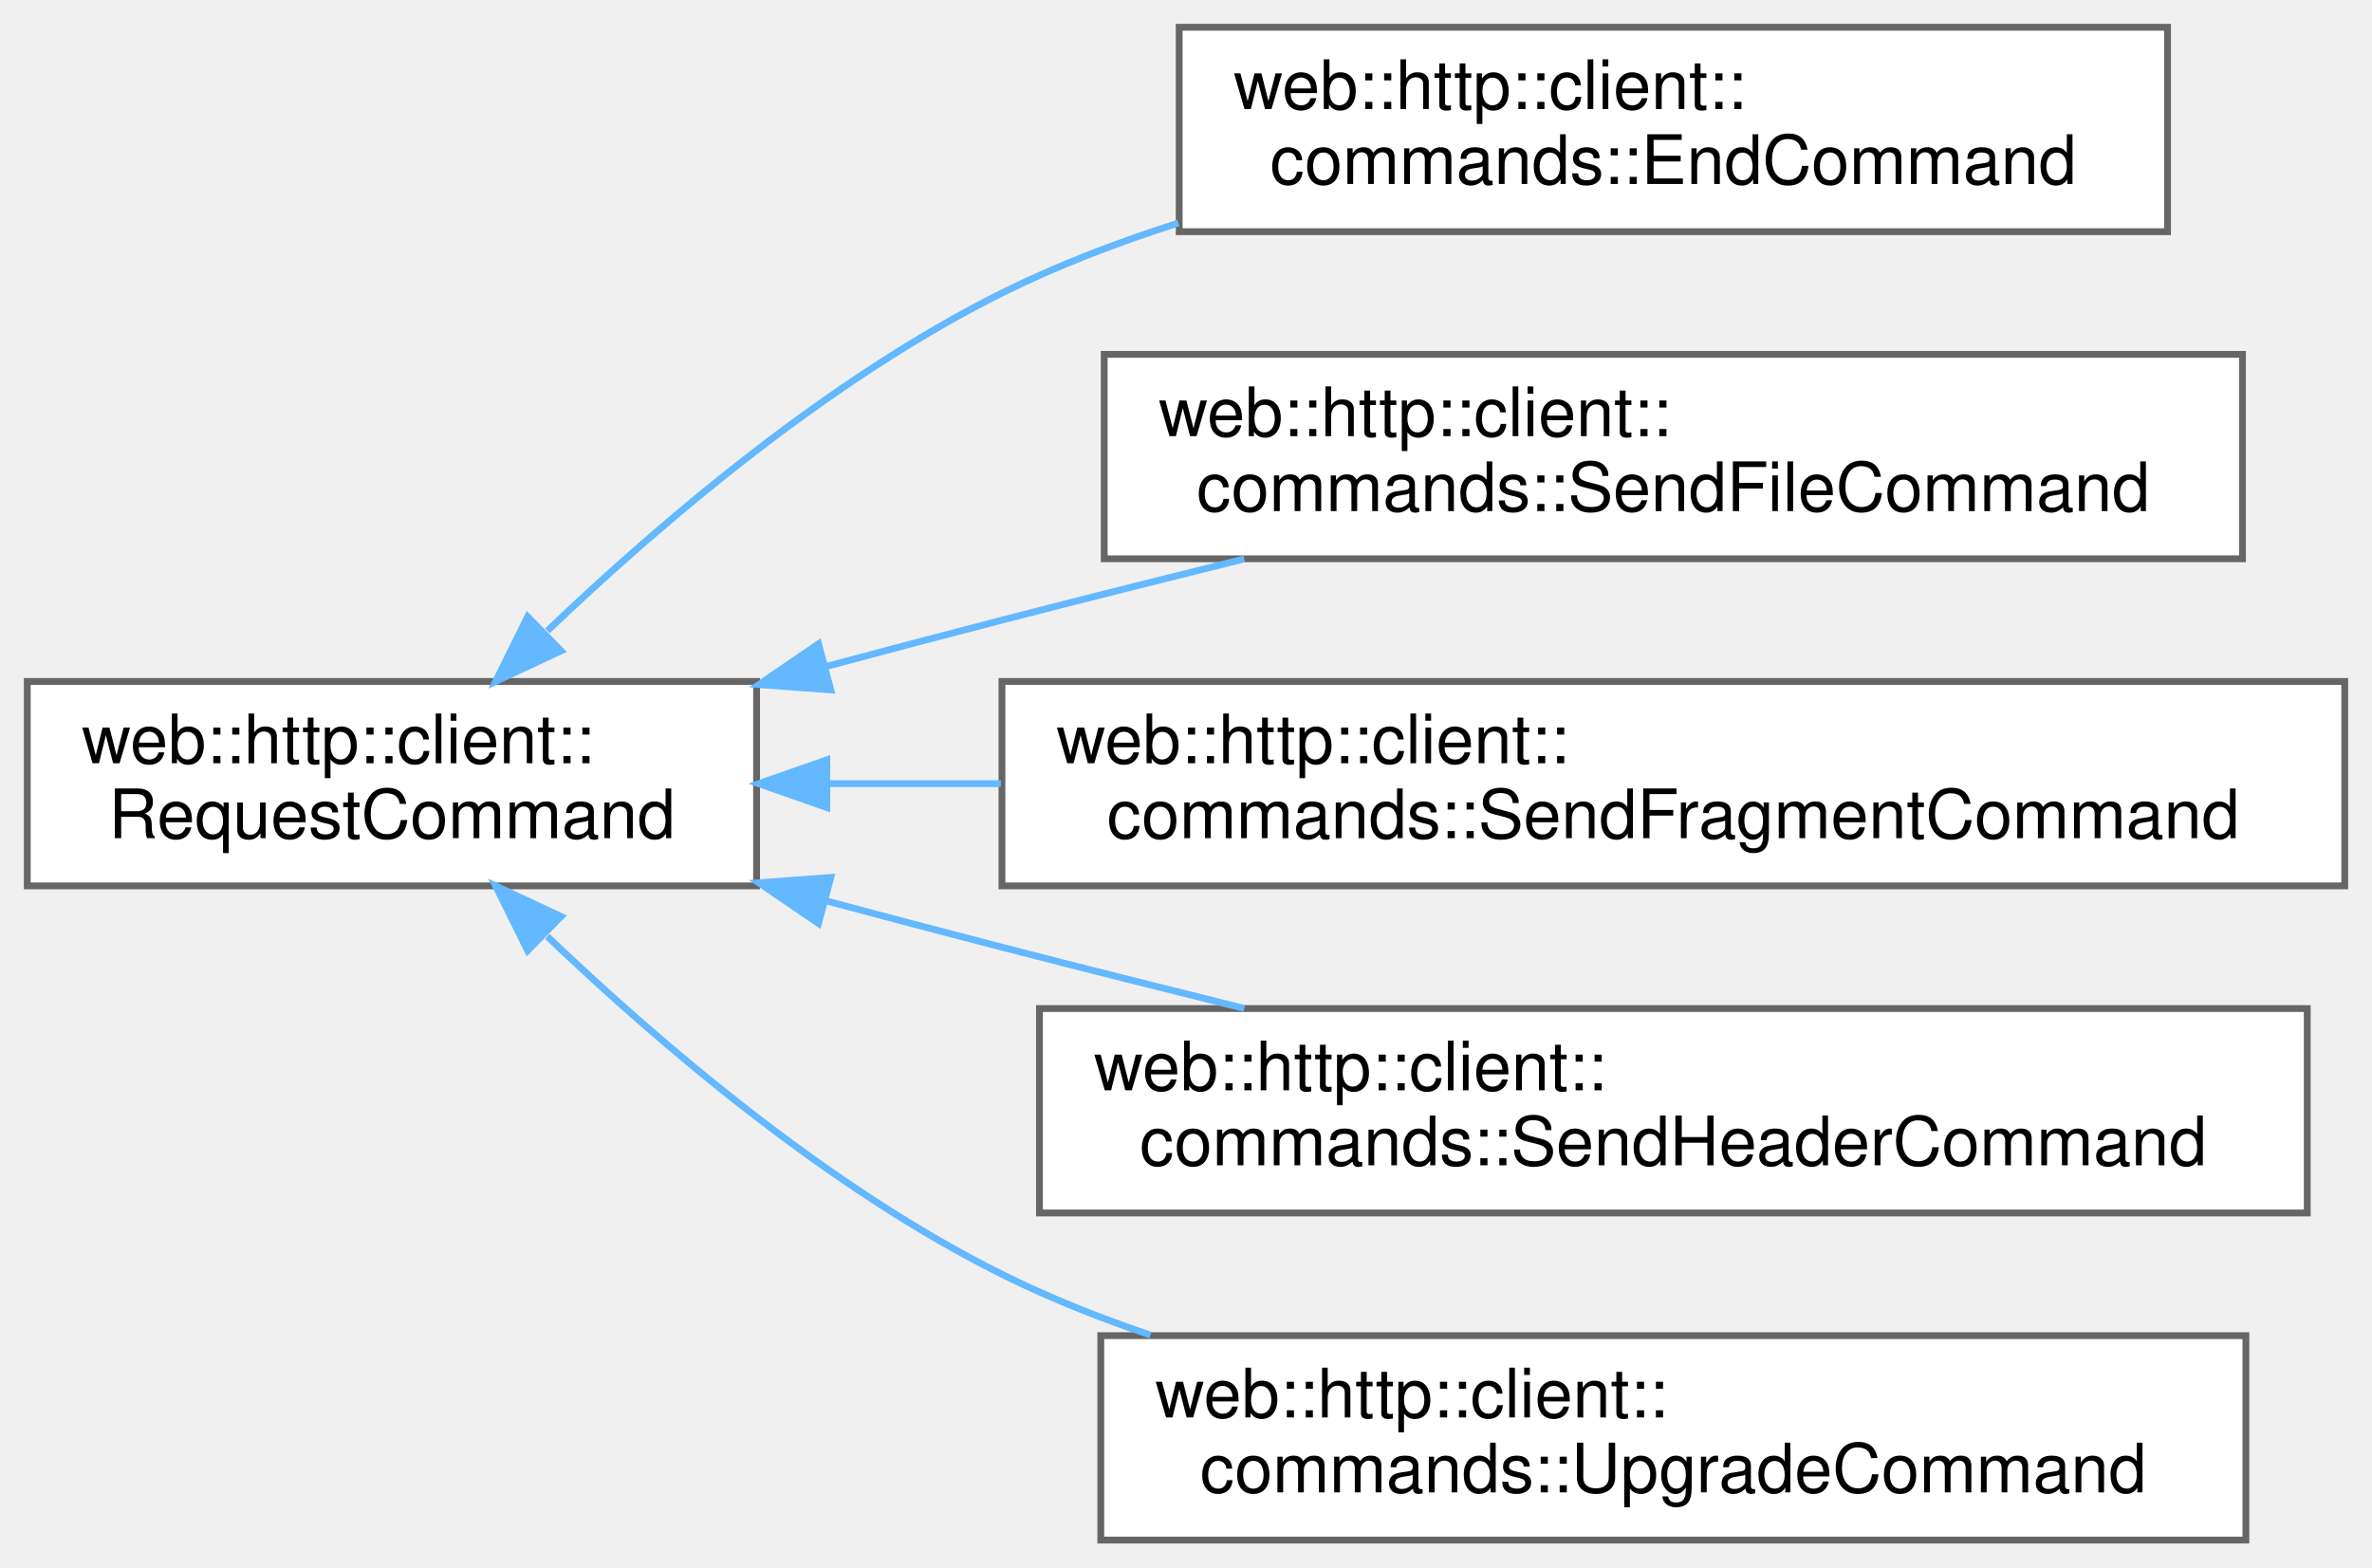
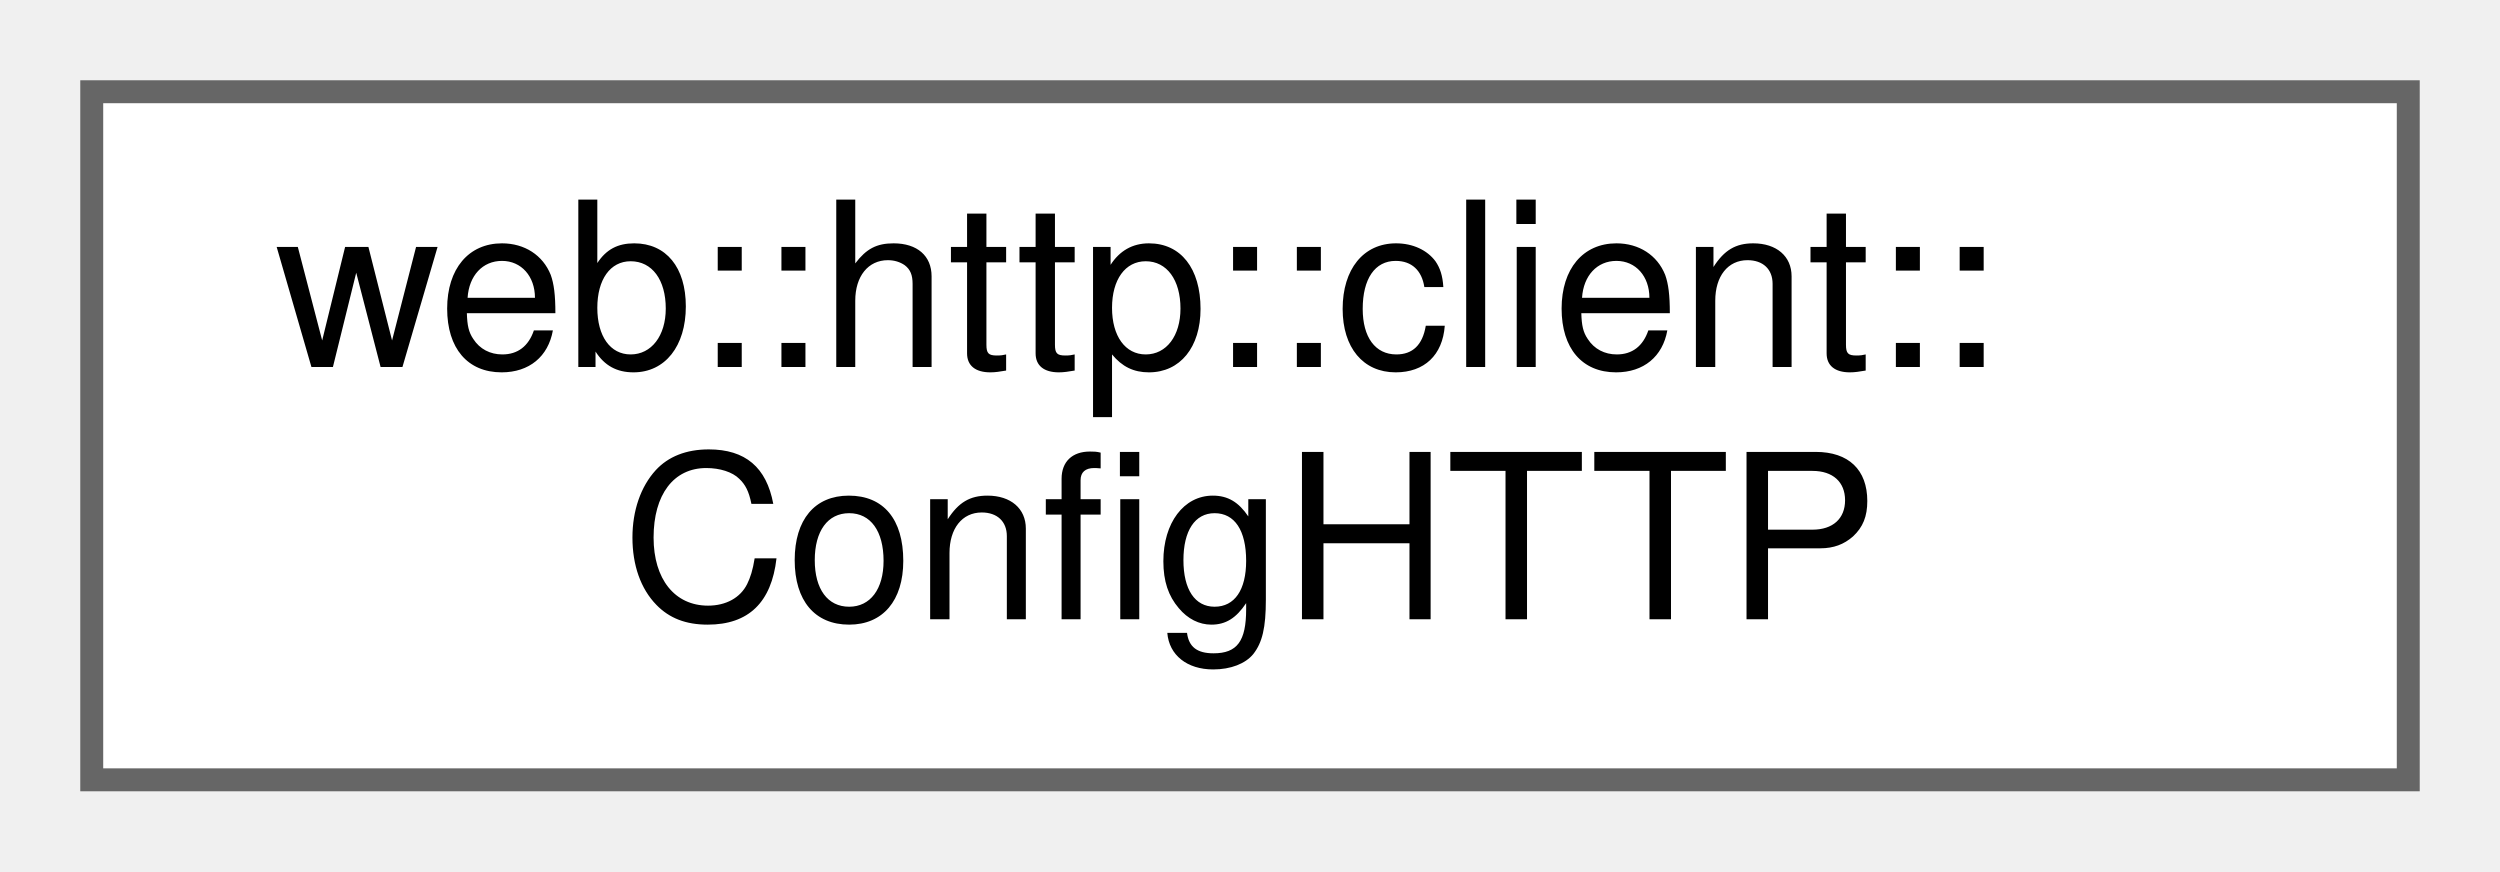
- <svg xmlns="http://www.w3.org/2000/svg" xmlns:xlink="http://www.w3.org/1999/xlink" width="348pt" height="230pt" viewBox="0.00 0.00 348.00 230.00">
-   <g id="graph0" class="graph" transform="scale(1 1) rotate(0) translate(4 226)">
+ <svg xmlns="http://www.w3.org/2000/svg" xmlns:xlink="http://www.w3.org/1999/xlink" width="109pt" height="38pt" viewBox="0.00 0.00 109.00 38.00">
+   <g id="graph0" class="graph" transform="scale(1 1) rotate(0) translate(4 34)">
    <g id="Node000000" class="node">
      <g id="a_Node000000">
-         <a xlink:href="classweb_1_1http_1_1client_1_1RequestCommand.html" target="_top" xlink:title=" ">
-           <polygon fill="white" stroke="#666666" points="107,-126 0,-126 0,-96 107,-96 107,-126" />
-           <text text-anchor="start" x="8" y="-114" font-family="Helvetica,sans-Serif" font-size="10.00">web::http::client::</text>
-           <text text-anchor="middle" x="53.5" y="-103" font-family="Helvetica,sans-Serif" font-size="10.00">RequestCommand</text>
-         </a>
-       </g>
-     </g>
-     <g id="Node000001" class="node">
-       <g id="a_Node000001">
-         <a xlink:href="classweb_1_1http_1_1client_1_1commands_1_1EndCommand.html" target="_top" xlink:title=" ">
-           <polygon fill="white" stroke="#666666" points="314,-222 169,-222 169,-192 314,-192 314,-222" />
-           <text text-anchor="start" x="177" y="-210" font-family="Helvetica,sans-Serif" font-size="10.00">web::http::client::</text>
-           <text text-anchor="middle" x="241.5" y="-199" font-family="Helvetica,sans-Serif" font-size="10.00">commands::EndCommand</text>
-         </a>
-       </g>
-     </g>
-     <g id="edge425_Node000000_Node000001" class="edge">
-       <g id="a_edge425_Node000000_Node000001">
-         <a xlink:title=" ">
-           <path fill="none" stroke="#63b8ff" d="M76.31,-133.43C93.12,-149.49 117.71,-170.4 143,-183 151.11,-187.04 159.95,-190.43 168.89,-193.27" />
-           <polygon fill="#63b8ff" stroke="#63b8ff" points="78.31,-130.49 68.71,-126 73.41,-135.5 78.31,-130.49" />
-         </a>
-       </g>
-     </g>
-     <g id="Node000002" class="node">
-       <g id="a_Node000002">
-         <a xlink:href="classweb_1_1http_1_1client_1_1commands_1_1SendFileCommand.html" target="_top" xlink:title=" ">
-           <polygon fill="white" stroke="#666666" points="325,-174 158,-174 158,-144 325,-144 325,-174" />
-           <text text-anchor="start" x="166" y="-162" font-family="Helvetica,sans-Serif" font-size="10.00">web::http::client::</text>
-           <text text-anchor="middle" x="241.5" y="-151" font-family="Helvetica,sans-Serif" font-size="10.00">commands::SendFileCommand</text>
-         </a>
-       </g>
-     </g>
-     <g id="edge426_Node000000_Node000002" class="edge">
-       <g id="a_edge426_Node000000_Node000002">
-         <a xlink:title=" ">
-           <path fill="none" stroke="#63b8ff" d="M117.07,-128.16C125.77,-130.49 134.6,-132.83 143,-135 154.48,-137.97 166.74,-141.05 178.55,-143.98" />
-           <polygon fill="#63b8ff" stroke="#63b8ff" points="117.89,-124.76 107.33,-125.54 116.08,-131.52 117.89,-124.76" />
-         </a>
-       </g>
-     </g>
-     <g id="Node000003" class="node">
-       <g id="a_Node000003">
-         <a xlink:href="classweb_1_1http_1_1client_1_1commands_1_1SendFragmentCommand.html" target="_top" xlink:title=" ">
-           <polygon fill="white" stroke="#666666" points="340,-126 143,-126 143,-96 340,-96 340,-126" />
-           <text text-anchor="start" x="151" y="-114" font-family="Helvetica,sans-Serif" font-size="10.00">web::http::client::</text>
-           <text text-anchor="middle" x="241.5" y="-103" font-family="Helvetica,sans-Serif" font-size="10.00">commands::SendFragmentCommand</text>
-         </a>
-       </g>
-     </g>
-     <g id="edge427_Node000000_Node000003" class="edge">
-       <g id="a_edge427_Node000000_Node000003">
-         <a xlink:title=" ">
-           <path fill="none" stroke="#63b8ff" d="M117.48,-111C125.68,-111 134.23,-111 142.84,-111" />
-           <polygon fill="#63b8ff" stroke="#63b8ff" points="117.3,-107.5 107.3,-111 117.3,-114.5 117.3,-107.5" />
-         </a>
-       </g>
-     </g>
-     <g id="Node000004" class="node">
-       <g id="a_Node000004">
-         <a xlink:href="classweb_1_1http_1_1client_1_1commands_1_1SendHeaderCommand.html" target="_top" xlink:title=" ">
-           <polygon fill="white" stroke="#666666" points="334.5,-78 148.5,-78 148.5,-48 334.5,-48 334.5,-78" />
-           <text text-anchor="start" x="156.5" y="-66" font-family="Helvetica,sans-Serif" font-size="10.00">web::http::client::</text>
-           <text text-anchor="middle" x="241.5" y="-55" font-family="Helvetica,sans-Serif" font-size="10.00">commands::SendHeaderCommand</text>
-         </a>
-       </g>
-     </g>
-     <g id="edge428_Node000000_Node000004" class="edge">
-       <g id="a_edge428_Node000000_Node000004">
-         <a xlink:title=" ">
-           <path fill="none" stroke="#63b8ff" d="M117.07,-93.84C125.77,-91.51 134.6,-89.17 143,-87 154.48,-84.03 166.74,-80.95 178.55,-78.02" />
-           <polygon fill="#63b8ff" stroke="#63b8ff" points="116.08,-90.48 107.33,-96.46 117.89,-97.24 116.08,-90.48" />
-         </a>
-       </g>
-     </g>
-     <g id="Node000005" class="node">
-       <g id="a_Node000005">
-         <a xlink:href="classweb_1_1http_1_1client_1_1commands_1_1UpgradeCommand.html" target="_top" xlink:title=" ">
-           <polygon fill="white" stroke="#666666" points="325.5,-30 157.5,-30 157.5,0 325.5,0 325.5,-30" />
-           <text text-anchor="start" x="165.5" y="-18" font-family="Helvetica,sans-Serif" font-size="10.00">web::http::client::</text>
-           <text text-anchor="middle" x="241.5" y="-7" font-family="Helvetica,sans-Serif" font-size="10.00">commands::UpgradeCommand</text>
-         </a>
-       </g>
-     </g>
-     <g id="edge429_Node000000_Node000005" class="edge">
-       <g id="a_edge429_Node000000_Node000005">
-         <a xlink:title=" ">
-           <path fill="none" stroke="#63b8ff" d="M76.31,-88.57C93.12,-72.51 117.71,-51.6 143,-39 149.87,-35.58 157.25,-32.63 164.78,-30.08" />
-           <polygon fill="#63b8ff" stroke="#63b8ff" points="73.41,-86.5 68.71,-96 78.31,-91.51 73.41,-86.5" />
+         <a xlink:href="classweb_1_1http_1_1client_1_1ConfigHTTP.html" target="_top" xlink:title=" ">
+           <polygon fill="white" stroke="#666666" points="101,-30 0,-30 0,0 101,0 101,-30" />
+           <text text-anchor="start" x="8" y="-18" font-family="Helvetica,sans-Serif" font-size="10.00">web::http::client::</text>
+           <text text-anchor="middle" x="50.5" y="-7" font-family="Helvetica,sans-Serif" font-size="10.00">ConfigHTTP</text>
        </a>
      </g>
    </g>
  </g>
</svg>
